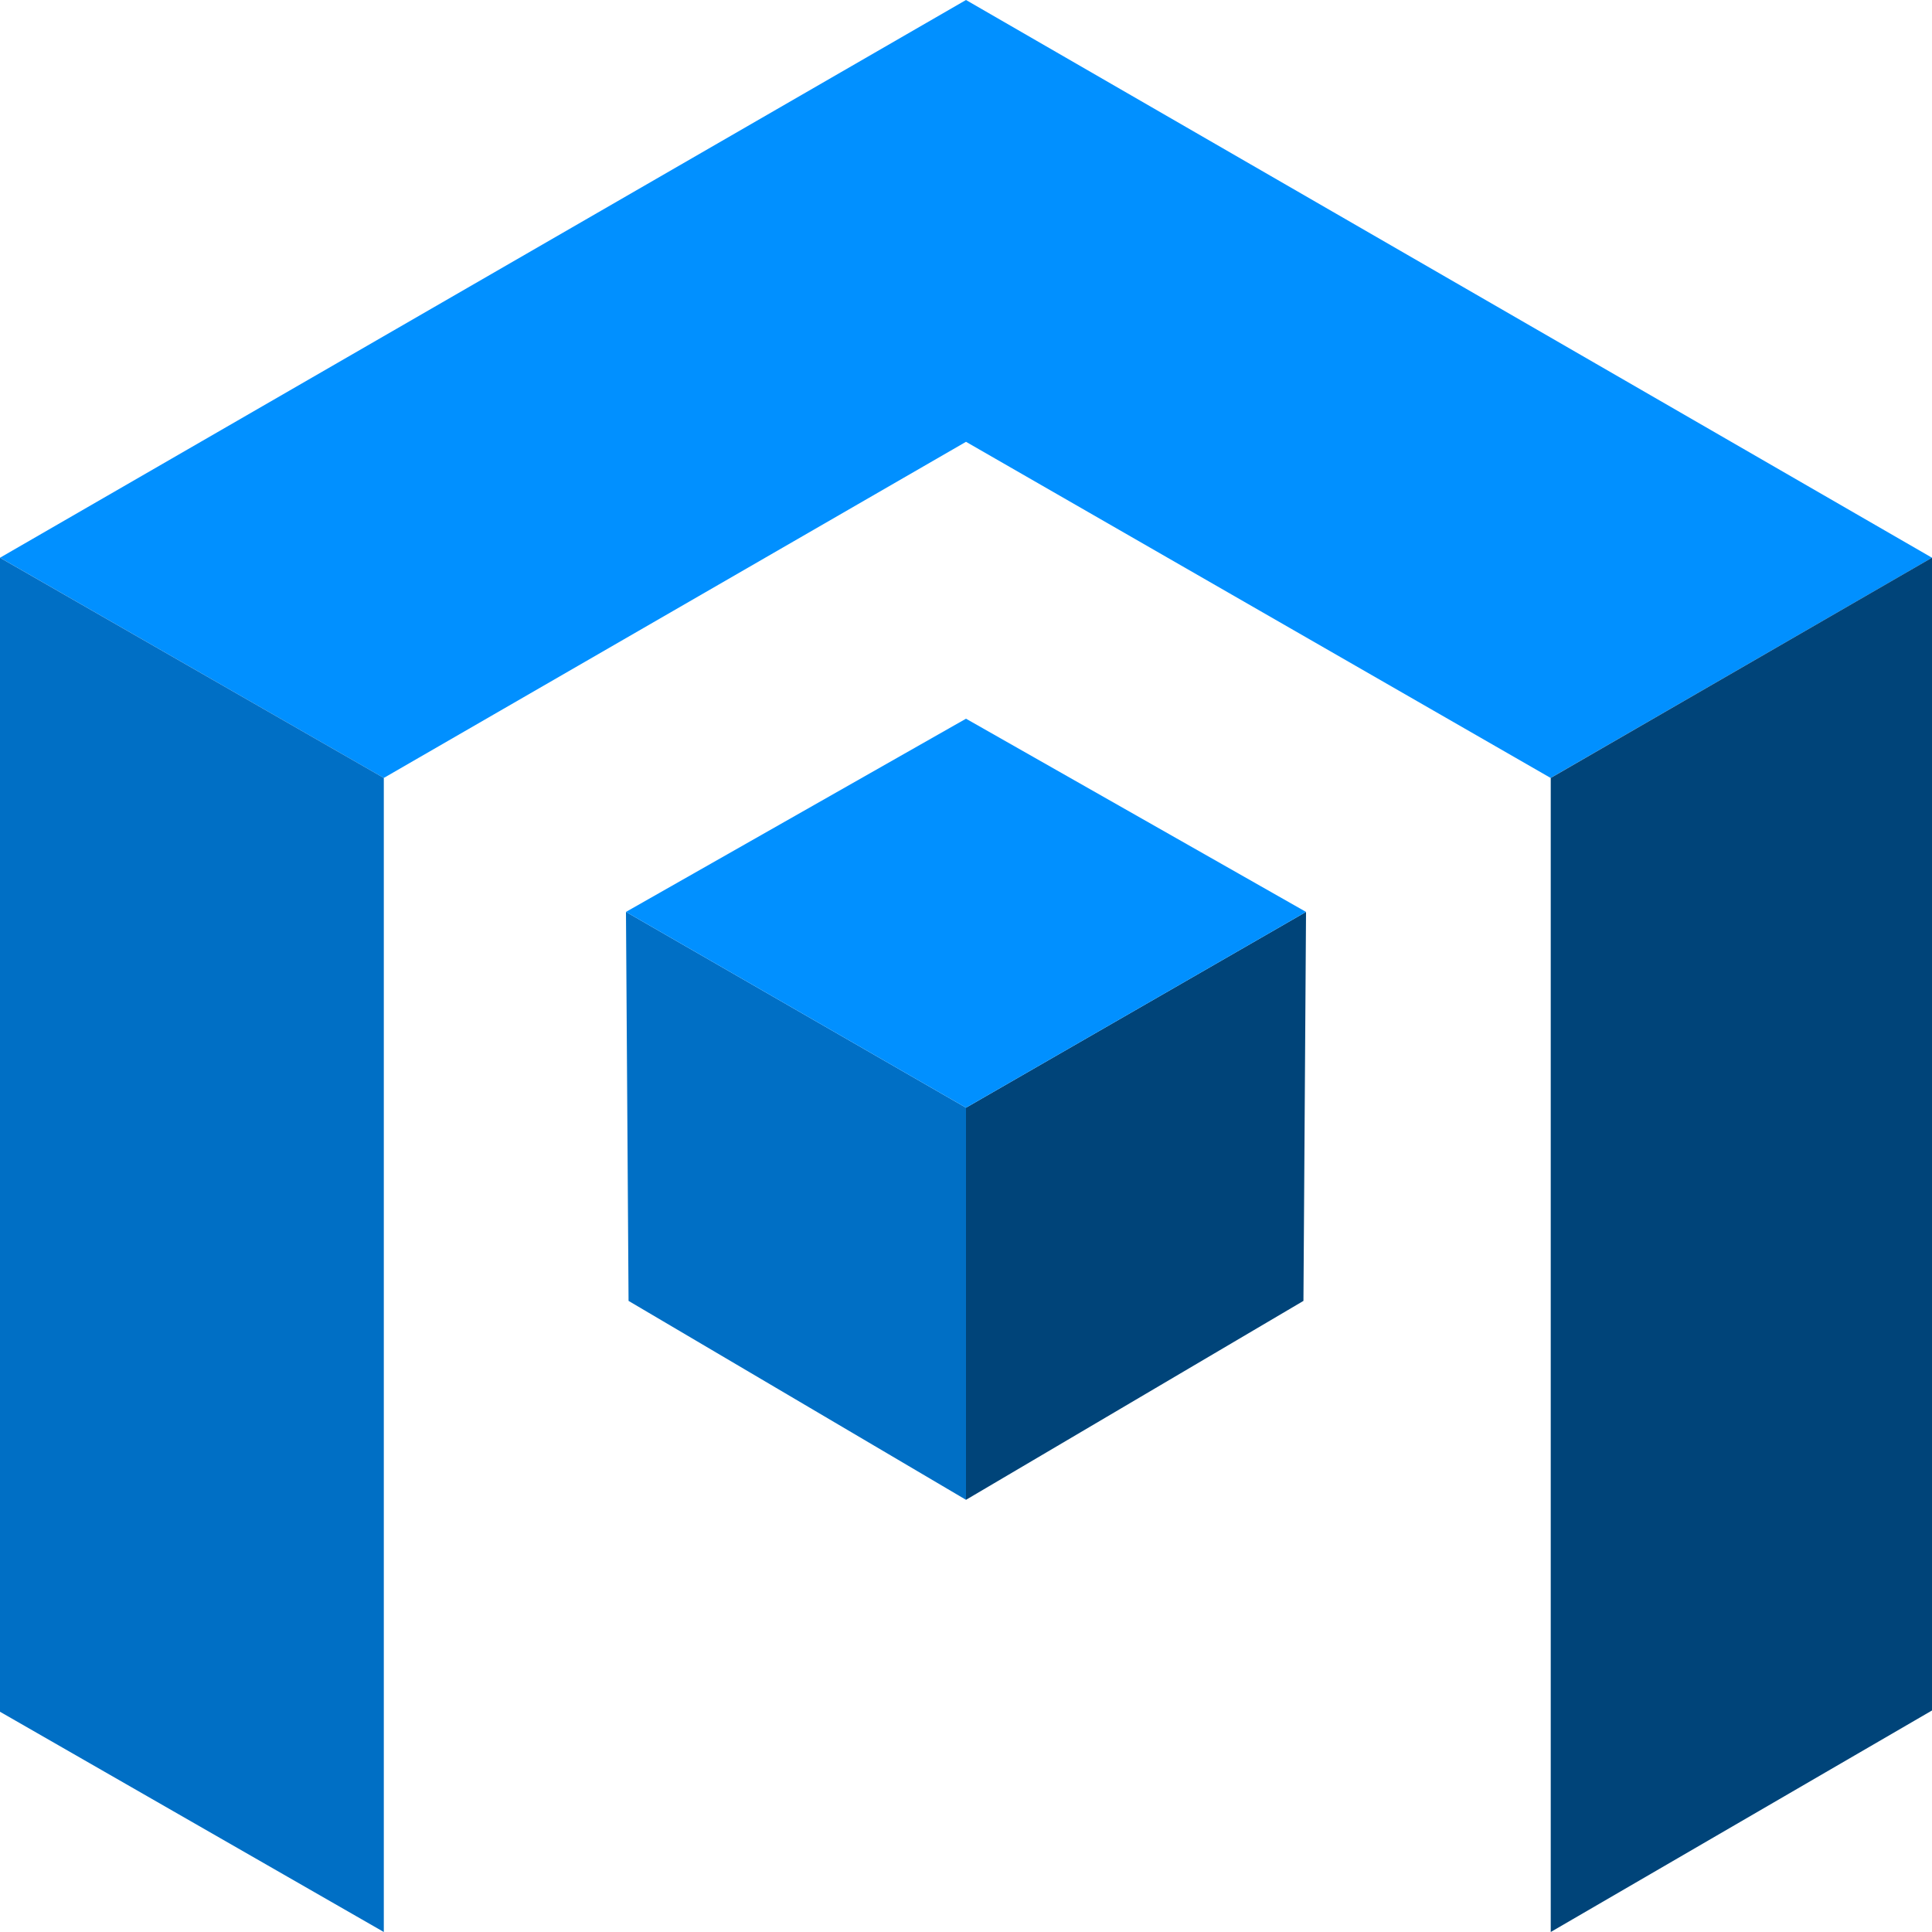
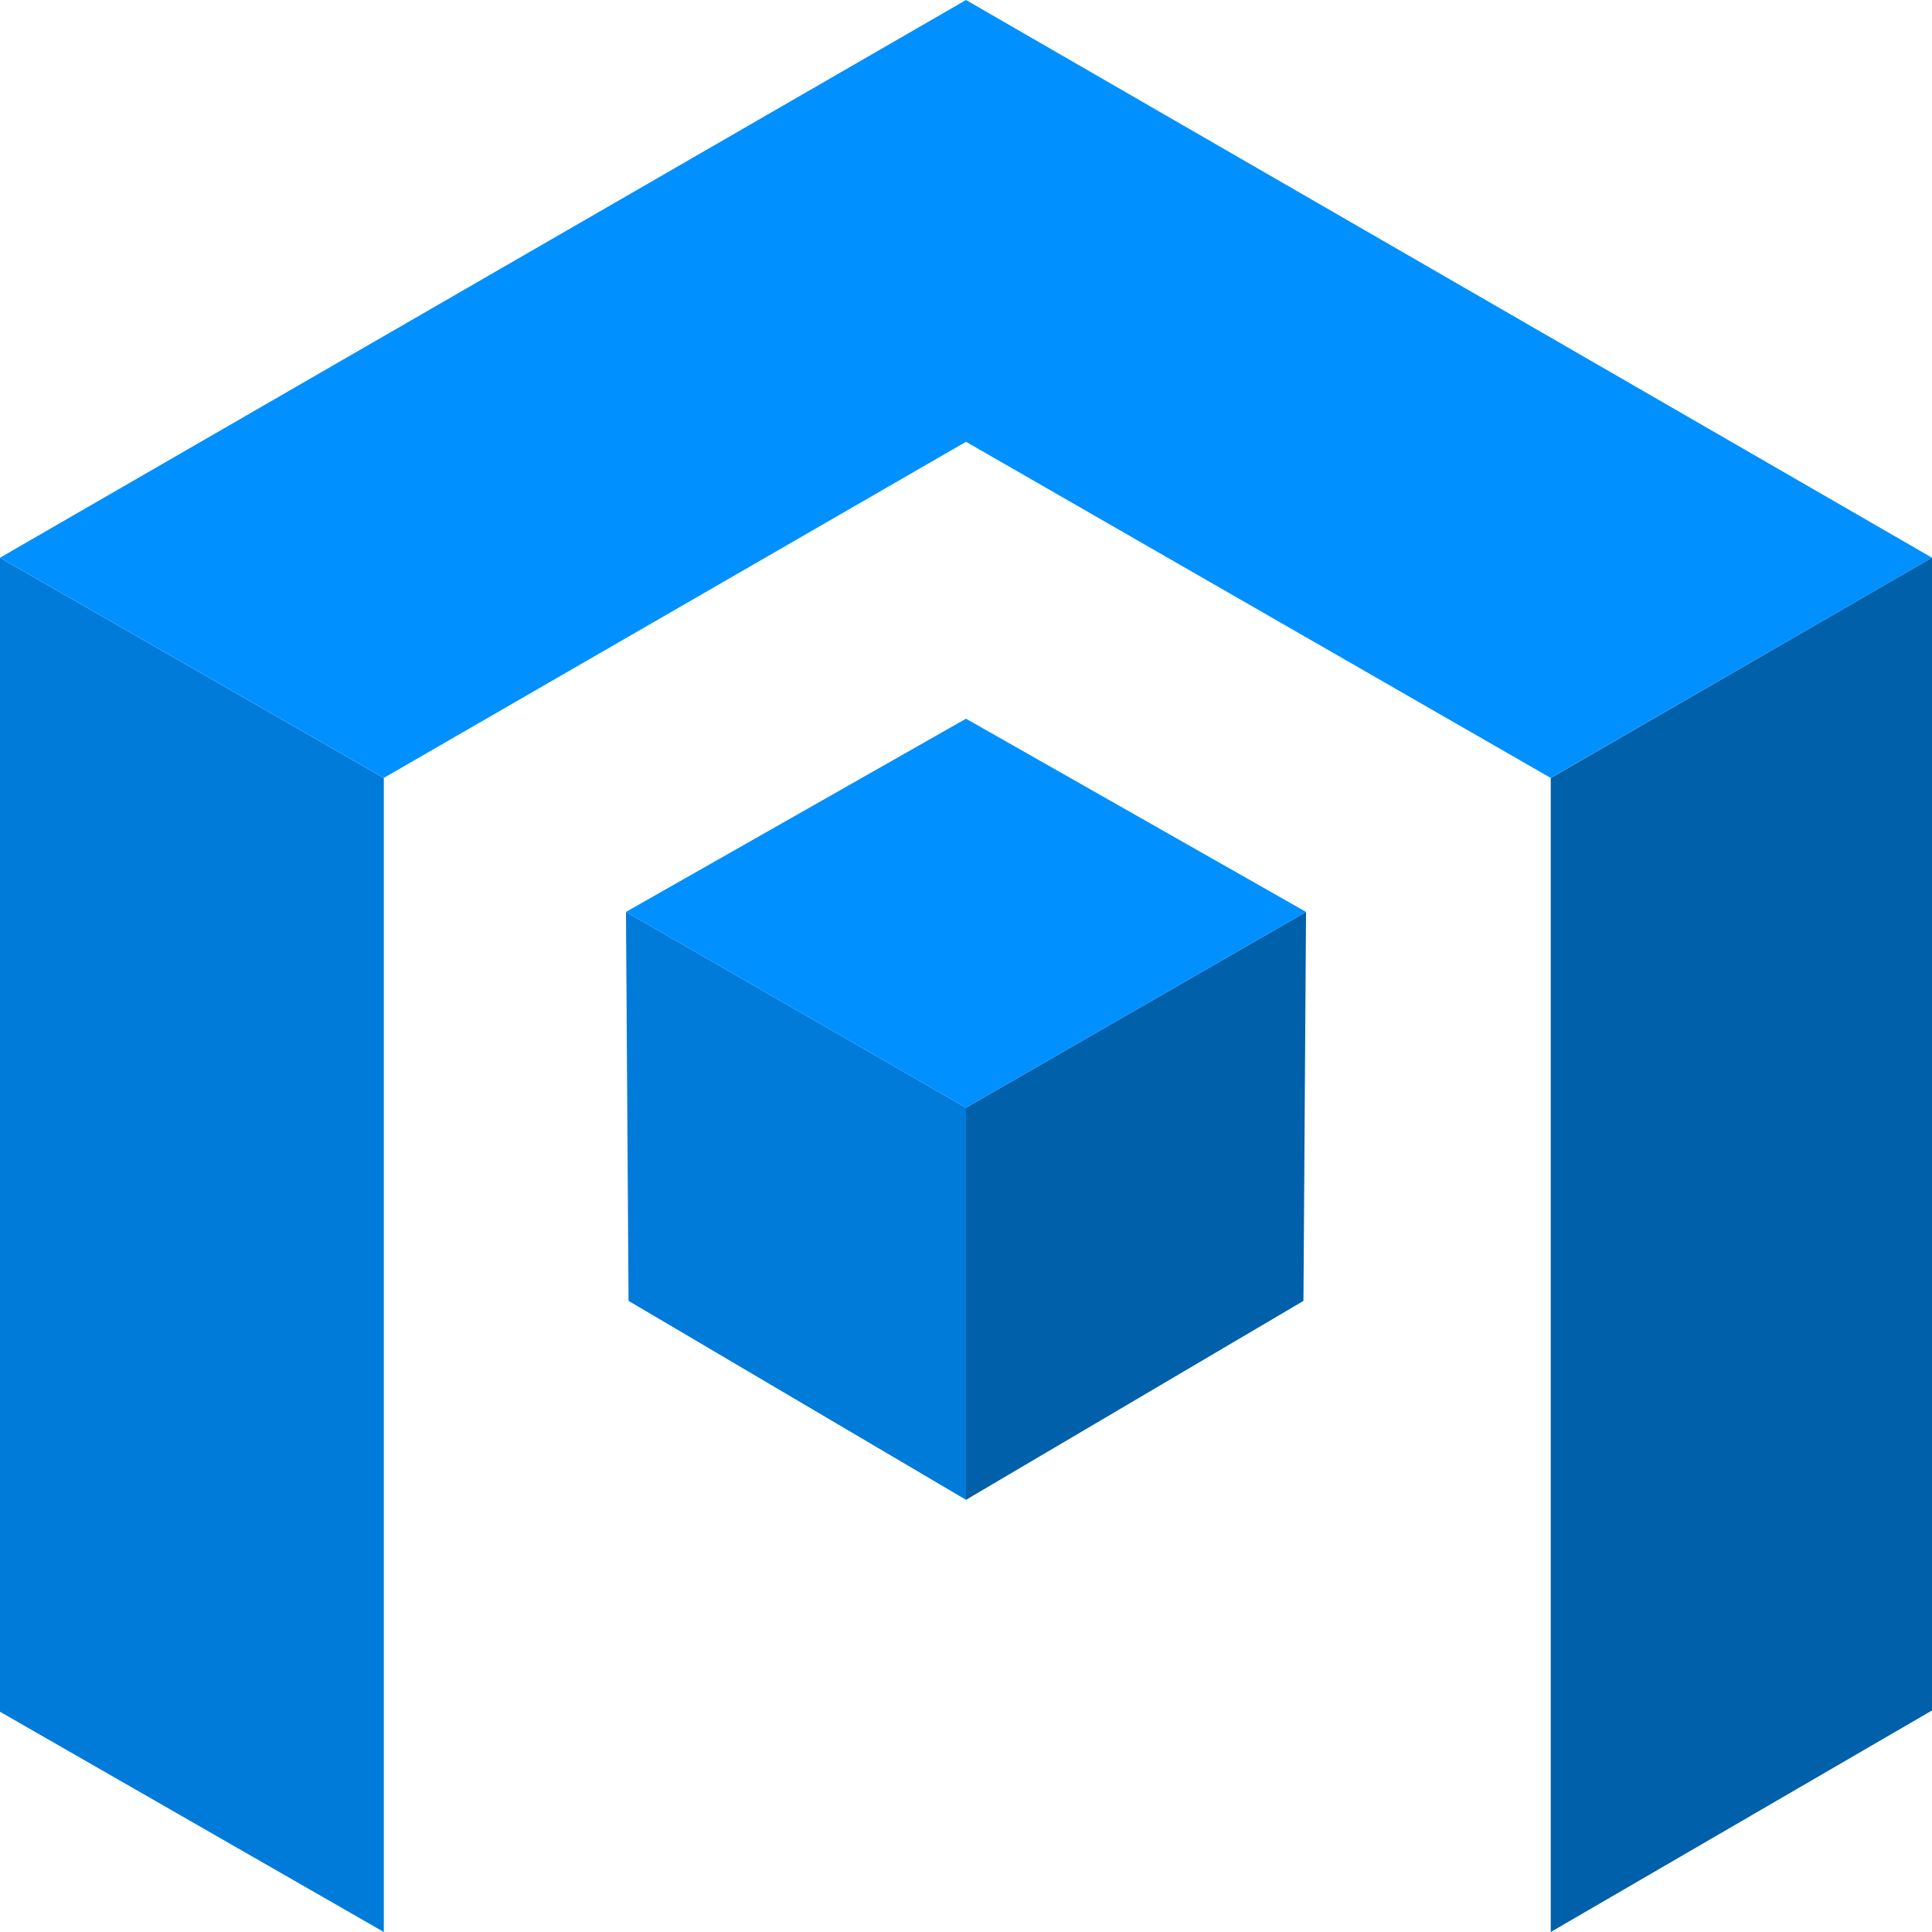
- <svg xmlns="http://www.w3.org/2000/svg" width="50" height="50" viewBox="0 0 50 50" fill="none">
-   <path d="M9.933 20.133L25 11.434L40.13 20.133L50 14.434L25 -6.00027e-06L4.982e-07 14.434L9.933 20.133Z" fill="#0190FF" />
-   <path d="M0 44.3L9.933 50V20.133L0 14.435V44.3Z" fill="#006FC5" />
-   <path d="M50 44.267L40.133 50V20.133L50 14.433V44.267Z" fill="#004479" />
-   <path d="M16.2 23.6L16.267 33.667L25 38.815V28.667L16.2 23.6Z" fill="#006FC5" />
-   <path d="M33.8 23.6L33.733 33.667L25 38.815V28.667L33.8 23.6Z" fill="#004479" />
-   <path d="M25 18.6L16.2 23.6L25 28.667L33.8 23.6L25 18.6Z" fill="#0190FF" />
+ <svg xmlns="http://www.w3.org/2000/svg" width="30" height="30" viewBox="0 0 30 30" fill="none">
+   <path d="M5.96 12.079L15 6.86L24.078 12.079L30 8.66L15 2.06232e-05L-1.49599e-05 8.66L5.96 12.079Z" fill="#0190FF" />
+   <path d="M0 26.58L5.96 30V12.08L0 8.661V26.58Z" fill="#007BDA" />
+   <path d="M30 26.56L24.08 30V12.08L30 8.66V26.56Z" fill="#0060AA" />
+   <path d="M9.72 14.16L9.76 20.2L15 23.289V17.2L9.72 14.16Z" fill="#007BDA" />
+   <path d="M20.28 14.16L20.24 20.2L15 23.289V17.2L20.28 14.16Z" fill="#0060AA" />
+   <path d="M15 11.16L9.72 14.16L15 17.2L20.28 14.16L15 11.16Z" fill="#0190FF" />
</svg>
